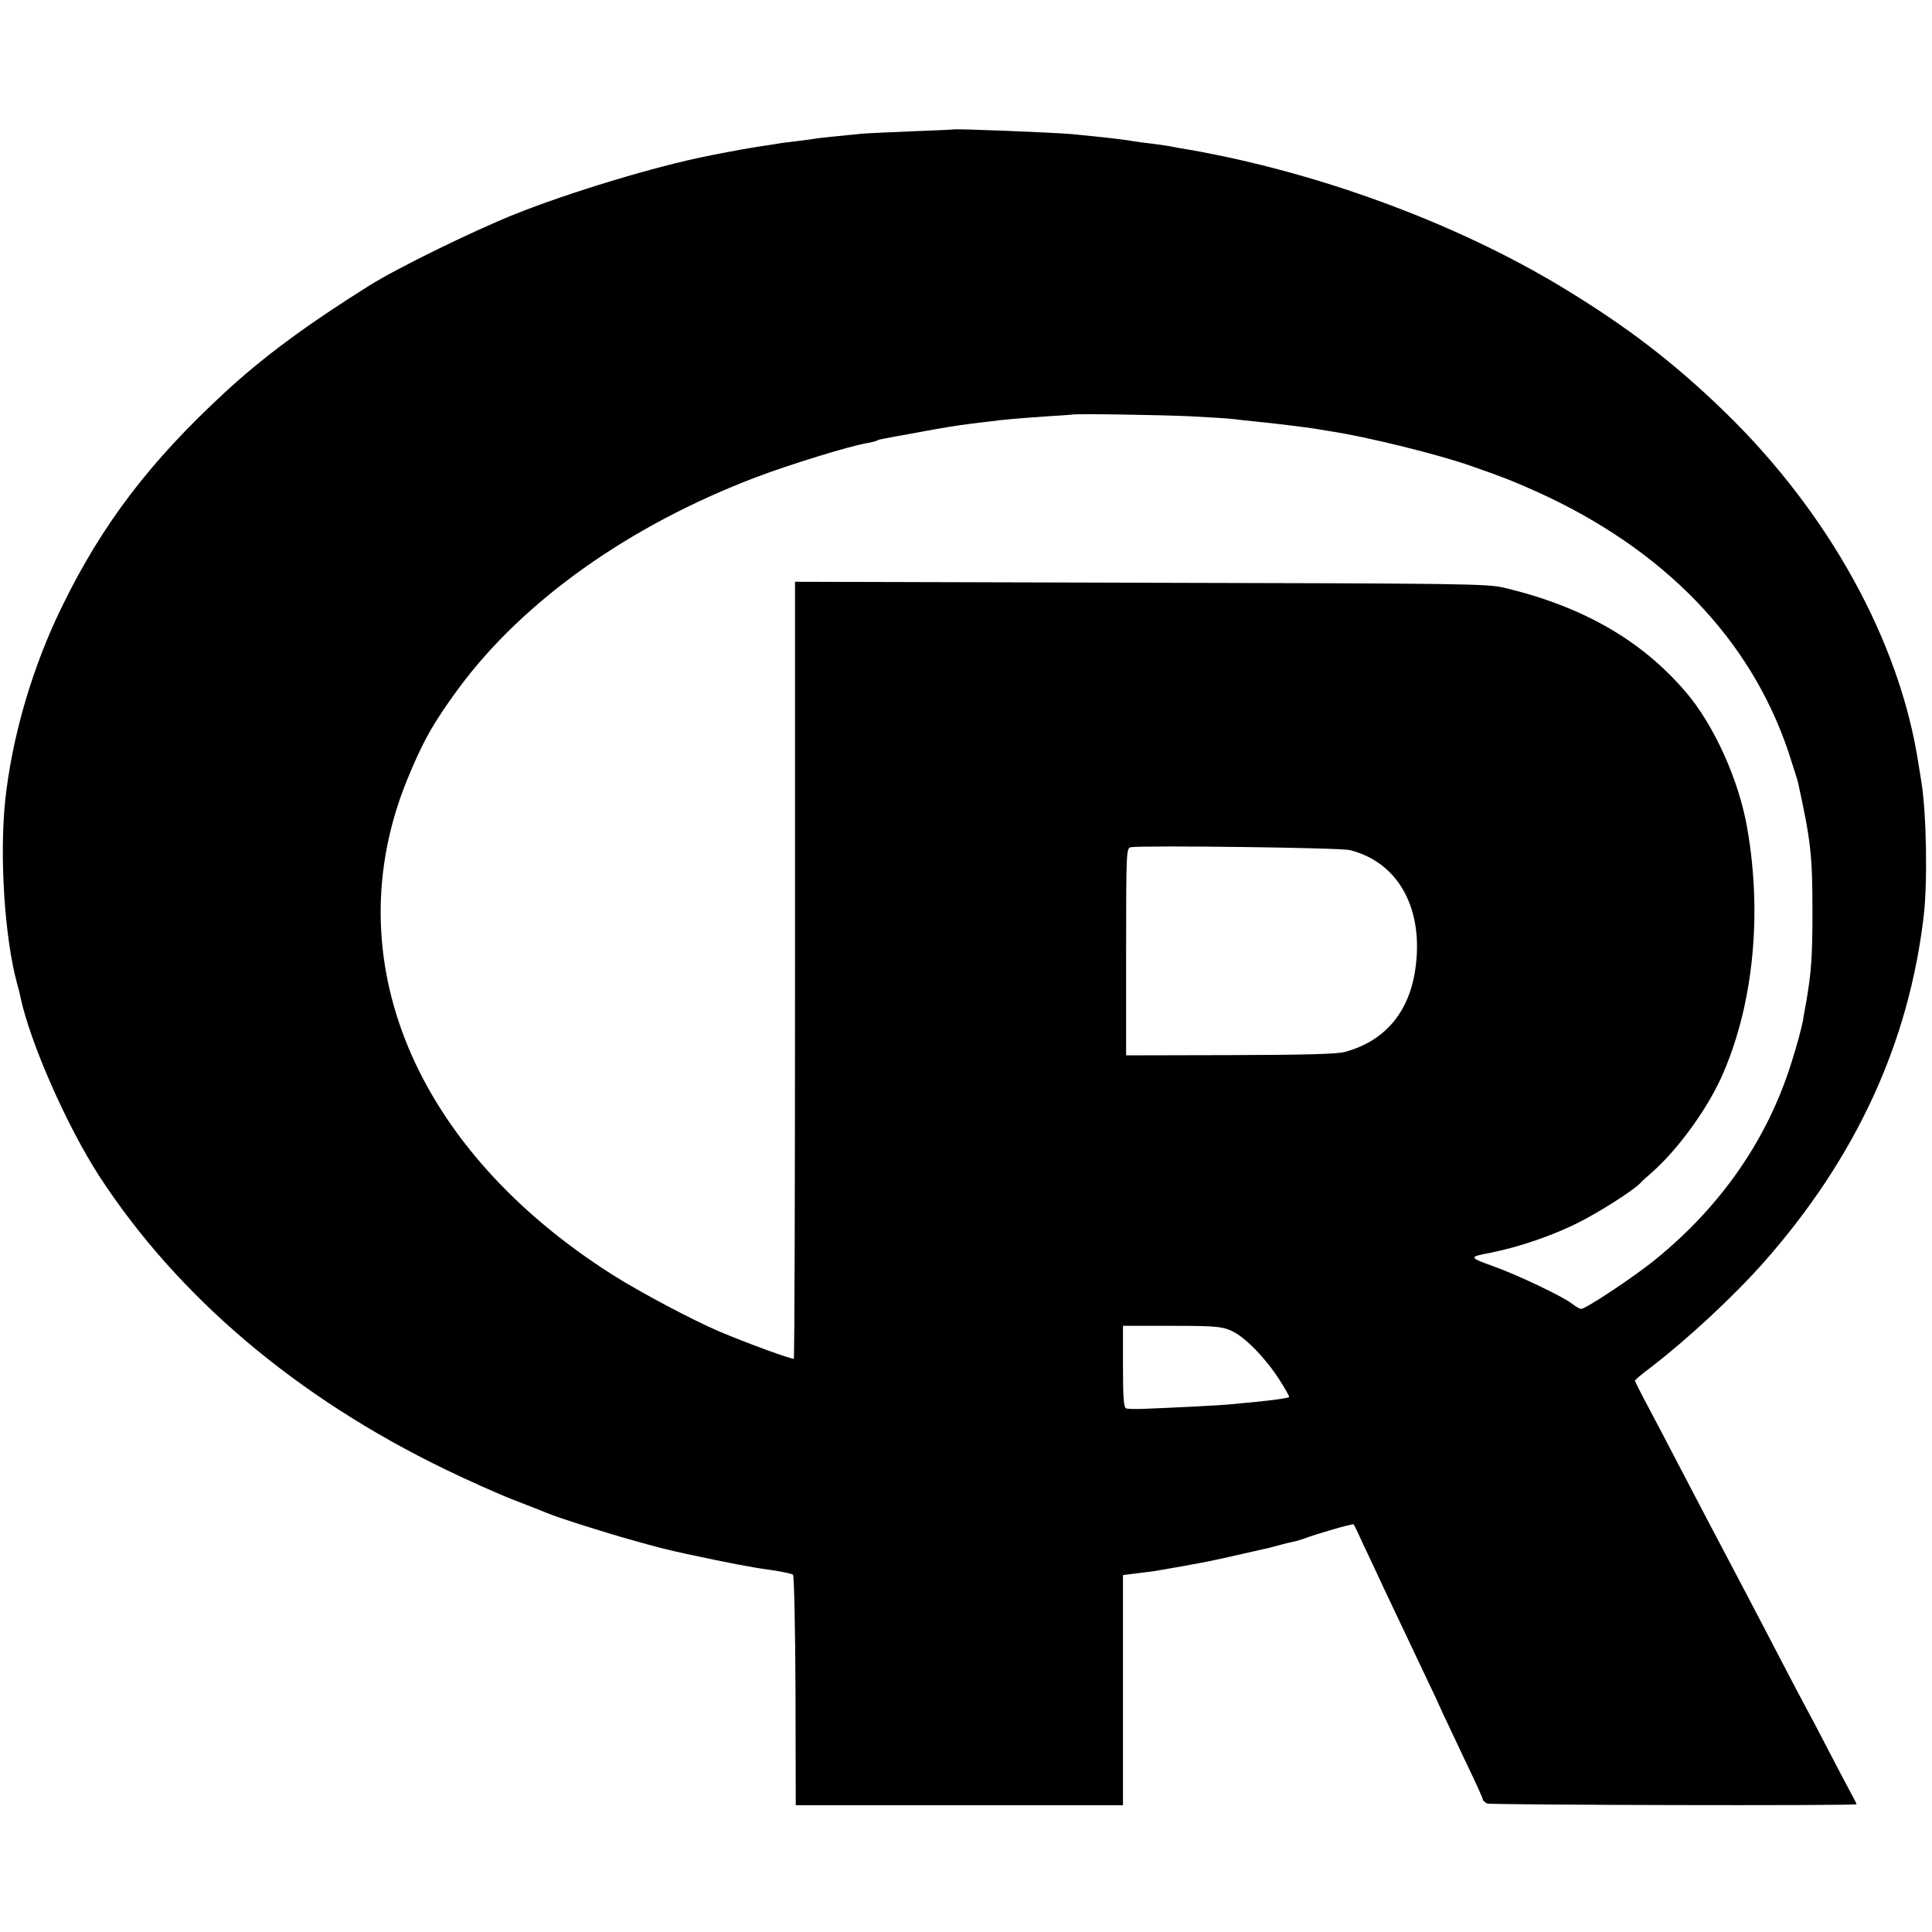
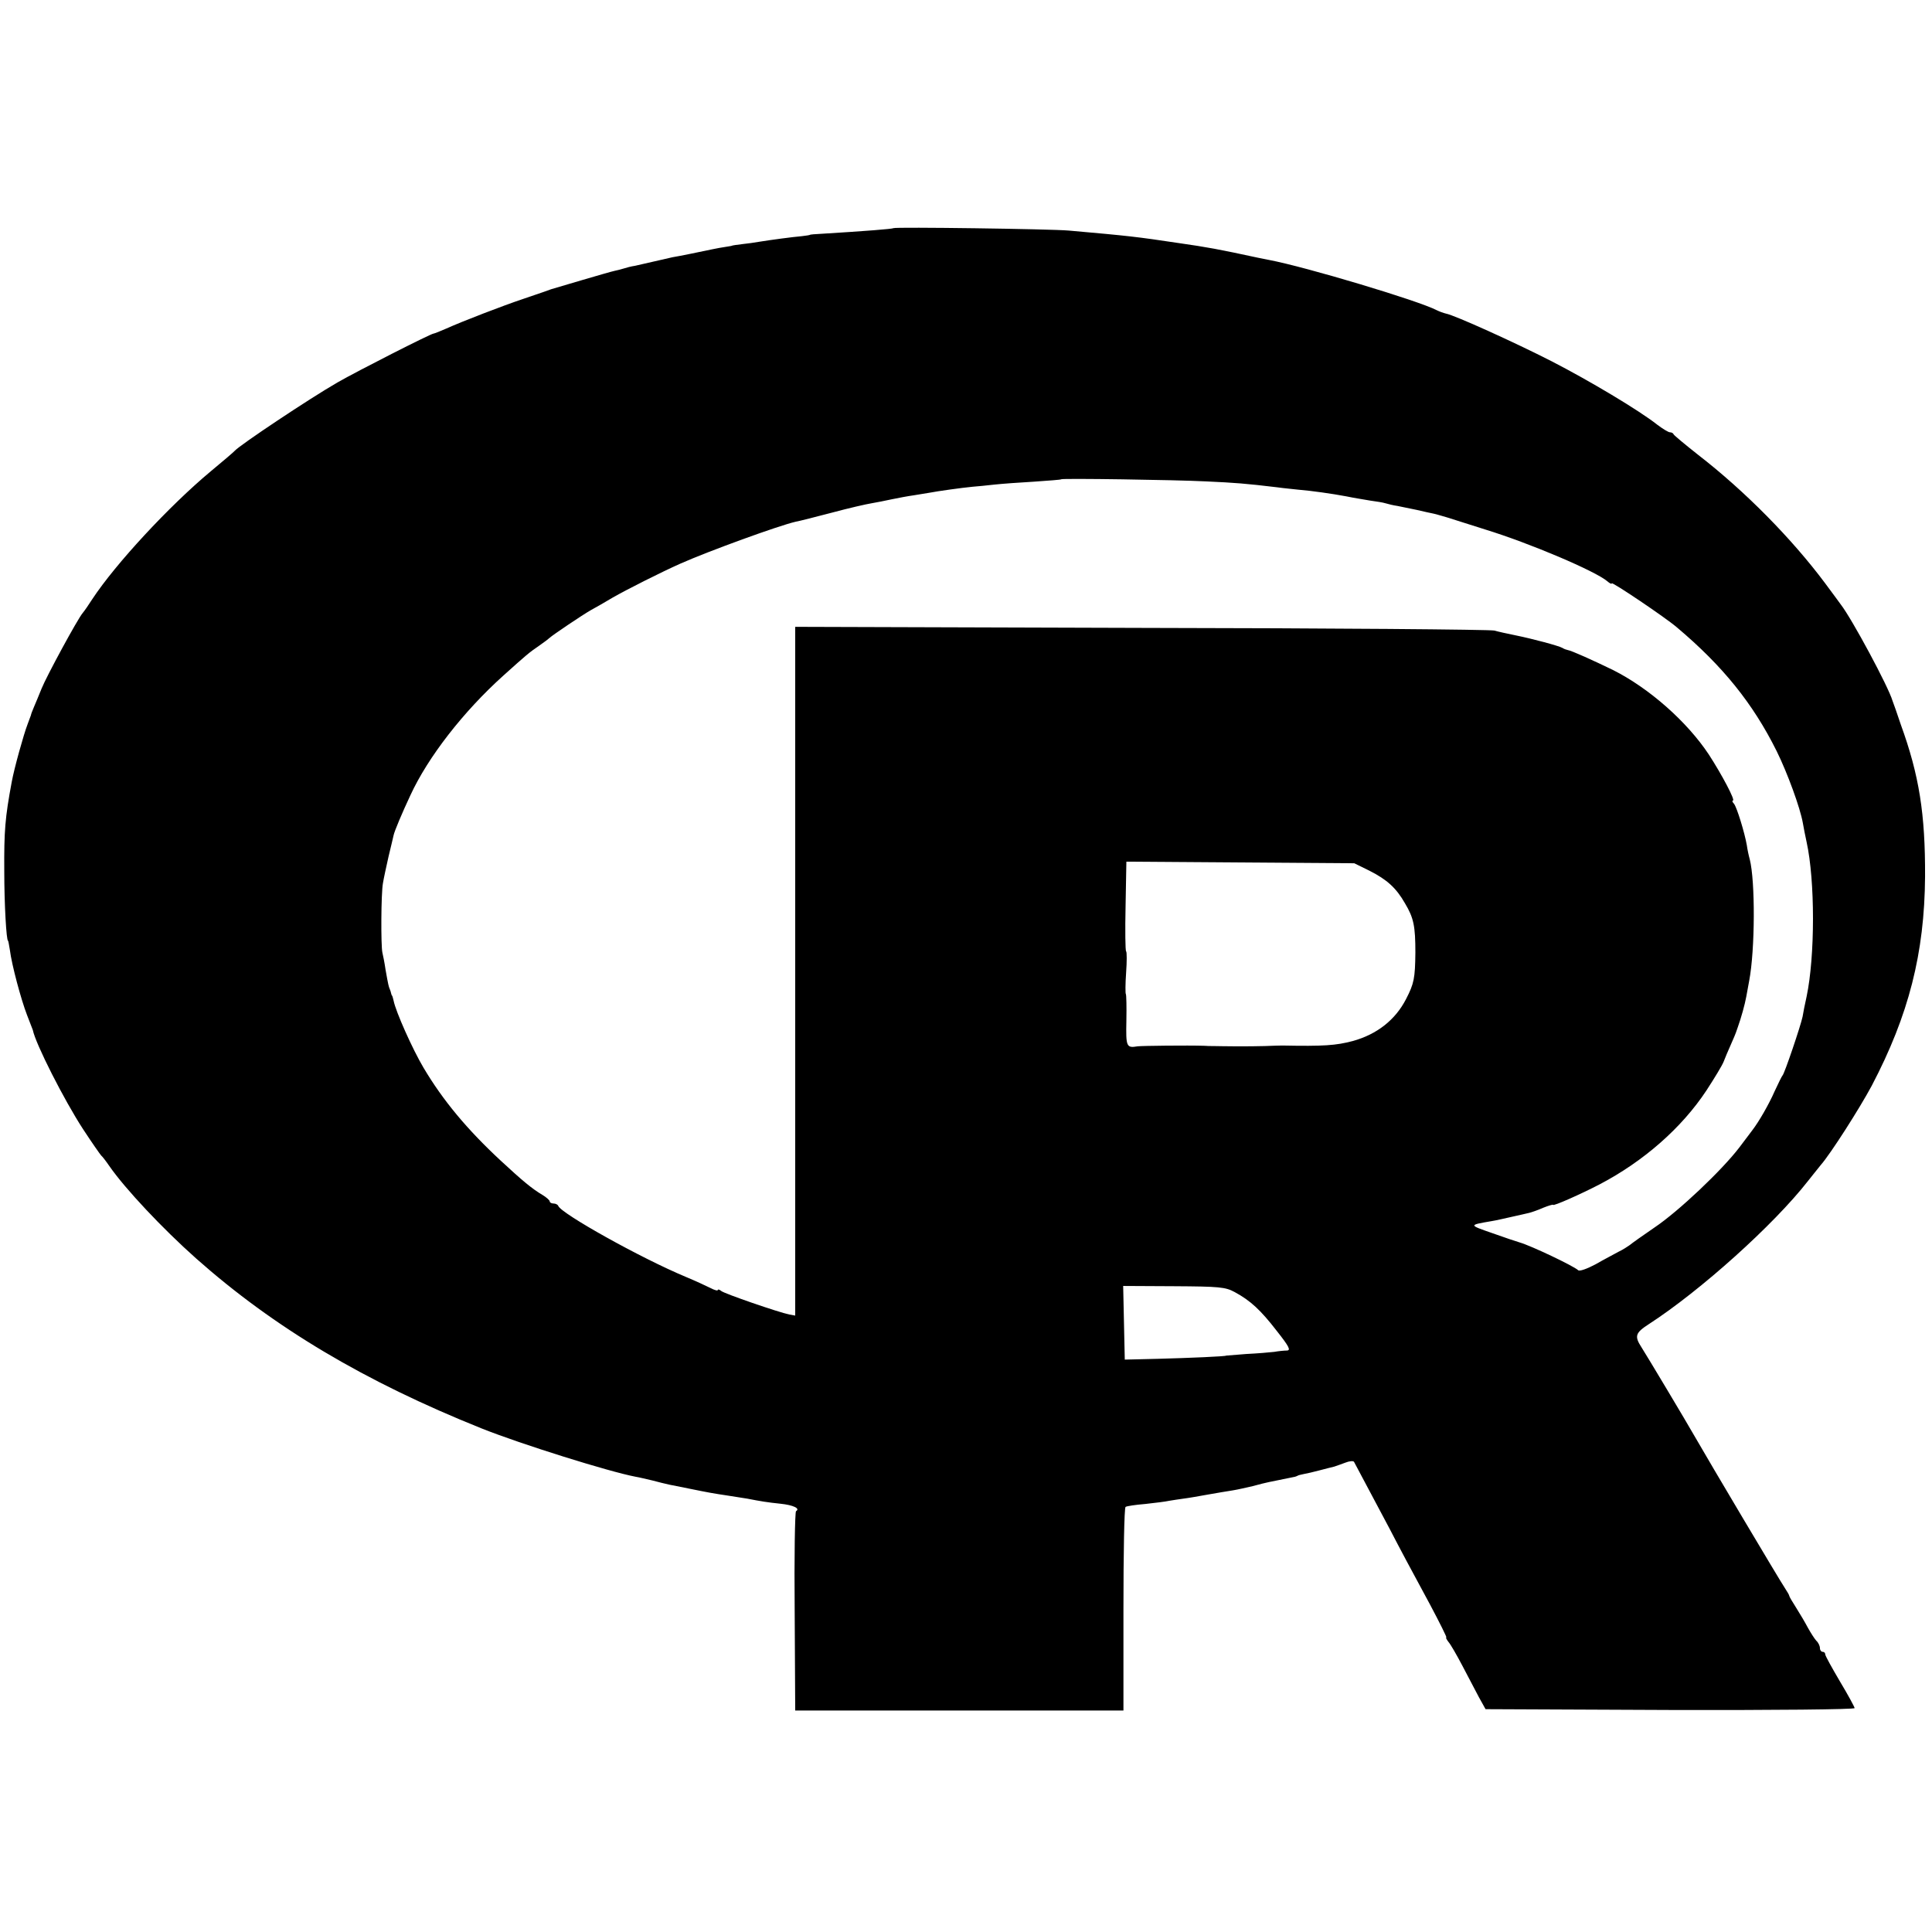
- <svg xmlns="http://www.w3.org/2000/svg" version="1.0" width="800pt" height="800pt" viewBox="0 0 800 800" preserveAspectRatio="xMidYMid meet">
-   <g transform="translate(0,800) scale(0.1,-0.1)" fill="#000000" stroke="none">
-     <path d="M3947 7464 c-1 -1 -81 -4 -177 -8 -96 -4 -188 -8 -205 -10 -16 -2 -61 -6 -100 -10 -38 -4 -81 -8 -95 -11 -14 -2 -47 -7 -75 -10 -27 -3 -61 -7 -75 -10 -14 -2 -43 -7 -65 -10 -22 -3 -62 -10 -90 -15 -27 -5 -63 -12 -80 -15 -16 -3 -41 -8 -55 -11 -213 -42 -575 -151 -803 -243 -172 -69 -482 -221 -597 -293 -257 -161 -439 -295 -599 -443 -308 -284 -506 -543 -671 -880 -126 -255 -211 -547 -239 -815 -23 -232 -2 -562 50 -754 6 -23 13 -48 14 -56 40 -188 192 -533 326 -740 325 -499 816 -916 1434 -1215 93 -45 220 -102 280 -125 61 -24 124 -48 140 -55 47 -20 240 -81 355 -113 92 -26 145 -40 225 -57 168 -36 266 -55 340 -65 50 -7 94 -16 99 -21 4 -4 9 -220 10 -481 l1 -473 677 0 678 0 0 105 c0 58 0 272 0 476 l0 372 56 7 c31 4 66 8 78 10 168 29 222 39 318 61 62 14 120 27 128 29 8 1 35 8 60 15 25 7 54 14 65 16 11 2 31 8 45 13 49 19 202 63 205 59 2 -1 20 -39 40 -83 21 -44 58 -123 82 -175 25 -52 62 -131 83 -175 21 -44 61 -129 90 -190 29 -60 64 -135 77 -165 14 -30 57 -120 94 -199 38 -79 69 -147 69 -152 0 -4 8 -12 18 -17 13 -6 1517 -10 1529 -3 2 0 -8 20 -21 43 -13 24 -54 102 -91 173 -37 72 -82 157 -100 190 -18 33 -63 119 -100 190 -37 72 -110 211 -162 310 -108 204 -182 346 -273 520 -34 66 -87 166 -116 221 -30 56 -54 104 -54 107 0 3 28 27 63 53 155 119 345 295 474 441 380 432 598 907 659 1433 16 138 11 425 -10 552 -3 21 -9 55 -12 75 -77 507 -373 1043 -808 1463 -210 203 -404 351 -670 512 -441 266 -1007 474 -1541 568 -33 5 -71 12 -84 15 -12 2 -44 7 -70 10 -25 3 -59 7 -76 10 -43 8 -128 17 -260 30 -67 6 -483 23 -488 19z m988 -1188 c77 -4 154 -9 170 -11 17 -2 57 -7 90 -10 74 -7 221 -25 255 -31 14 -2 41 -7 60 -10 148 -22 447 -96 580 -143 143 -50 165 -59 269 -105 529 -238 889 -610 1047 -1081 19 -59 37 -115 39 -124 53 -242 60 -301 60 -536 0 -188 -5 -251 -25 -369 -6 -34 -13 -70 -14 -81 -6 -31 -25 -103 -48 -175 -99 -317 -291 -594 -563 -815 -88 -72 -289 -205 -308 -205 -6 0 -24 11 -41 24 -40 30 -219 115 -315 150 -111 40 -112 41 -17 59 115 23 253 70 359 123 86 43 222 129 256 162 9 10 32 31 51 47 105 93 222 252 285 388 133 291 174 672 110 1037 -34 199 -138 429 -255 565 -183 214 -425 353 -750 431 -70 17 -169 18 -1506 21 l-1432 4 0 -1606 c0 -883 -2 -1608 -5 -1611 -5 -5 -199 66 -307 112 -113 48 -331 164 -443 235 -823 522 -1151 1311 -852 2048 65 159 109 238 215 382 268 362 705 673 1231 873 137 52 383 128 458 141 19 3 37 8 41 10 7 5 8 5 190 38 74 14 160 28 190 31 30 4 71 9 90 11 49 7 119 13 235 21 55 3 101 7 102 7 4 5 375 -1 498 -7z m654 -1796 c202 -50 309 -245 271 -497 -27 -178 -128 -295 -292 -339 -34 -9 -168 -12 -476 -13 l-429 -1 0 429 c0 428 1 430 21 433 59 8 866 -2 905 -12z m-491 -1990 c56 -25 139 -110 197 -199 26 -40 45 -74 43 -76 -4 -4 -60 -12 -138 -20 -36 -3 -83 -8 -105 -10 -36 -4 -233 -14 -367 -19 -29 -1 -59 0 -65 2 -10 3 -13 47 -13 173 l0 169 203 0 c178 0 207 -3 245 -20z" />
+ <svg xmlns="http://www.w3.org/2000/svg" version="1.0" width="724pt" height="724pt" viewBox="0 0 724 724" preserveAspectRatio="xMidYMid meet">
+   <g transform="translate(0,724) scale(0.1,-0.1)" fill="#000000" stroke="none">
+     <path d="M3348 6385 c-3 -3 -105 -11 -268 -21 -25 -1 -45 -3 -45 -4 0 -1 -13 -3 -30 -5 -35 -3 -117 -14 -160 -21 -16 -3 -46 -7 -65 -9 -19 -2 -35 -5 -35 -5 0 -1 -11 -3 -25 -5 -14 -2 -36 -6 -50 -9 -47 -10 -125 -26 -150 -30 -14 -3 -45 -10 -70 -16 -25 -6 -56 -13 -70 -16 -14 -2 -33 -7 -42 -10 -9 -3 -25 -7 -35 -9 -10 -2 -65 -18 -123 -35 -58 -17 -109 -32 -115 -34 -5 -2 -17 -6 -25 -9 -8 -3 -44 -15 -79 -27 -75 -25 -228 -84 -288 -111 -23 -10 -45 -19 -48 -19 -10 0 -287 -141 -360 -183 -106 -61 -365 -234 -385 -256 -3 -4 -43 -38 -90 -77 -156 -130 -357 -347 -444 -479 -14 -22 -30 -45 -36 -52 -19 -22 -136 -238 -154 -283 -10 -25 -23 -56 -29 -70 -6 -14 -11 -27 -11 -30 -1 -3 -7 -18 -13 -35 -14 -36 -50 -165 -59 -215 -25 -134 -29 -184 -28 -335 0 -125 8 -260 14 -260 1 0 4 -16 7 -35 7 -56 42 -186 64 -243 11 -29 21 -54 22 -57 10 -51 117 -262 188 -371 34 -52 65 -96 68 -99 4 -3 18 -21 31 -40 59 -85 199 -234 325 -346 292 -259 631 -461 1070 -637 148 -59 477 -162 577 -181 13 -2 41 -9 63 -14 22 -6 51 -13 65 -16 14 -3 50 -10 80 -16 64 -13 80 -16 140 -25 25 -4 56 -9 70 -11 51 -10 76 -14 124 -19 49 -5 76 -18 59 -28 -4 -3 -7 -172 -5 -376 l2 -371 615 0 615 0 0 379 c0 209 3 382 8 384 4 3 37 8 74 11 37 4 77 9 90 12 13 2 37 6 53 8 17 2 57 9 90 15 33 6 76 13 95 16 19 3 53 11 75 16 22 6 49 13 60 15 28 6 89 18 98 20 4 1 8 3 10 4 1 1 11 4 22 6 11 2 38 8 60 14 22 6 47 12 55 14 8 3 27 9 42 15 15 6 29 7 32 3 5 -9 88 -165 134 -252 43 -83 72 -137 152 -285 35 -66 62 -120 60 -121 -3 0 1 -8 8 -17 8 -9 31 -49 52 -89 21 -40 49 -93 62 -118 l25 -45 691 -3 c393 -1 692 2 692 7 0 4 -25 50 -55 100 -30 51 -55 96 -55 101 0 6 -4 10 -10 10 -5 0 -10 6 -10 14 0 8 -6 21 -14 28 -7 8 -21 30 -31 48 -10 19 -30 53 -44 75 -14 22 -26 42 -26 45 0 3 -8 16 -17 30 -19 28 -285 476 -333 560 -40 70 -182 307 -203 340 -28 43 -24 55 27 88 193 125 468 372 596 536 17 21 38 48 48 60 37 42 146 213 191 297 139 265 198 497 200 784 1 235 -22 380 -91 570 -13 39 -27 79 -31 89 -15 52 -152 307 -194 361 -4 6 -31 42 -59 80 -124 166 -300 345 -476 481 -48 38 -89 72 -91 76 -2 5 -8 8 -14 8 -6 0 -27 13 -47 28 -68 54 -256 166 -396 238 -139 71 -364 173 -397 179 -9 2 -25 8 -35 13 -67 35 -490 162 -628 188 -11 2 -29 6 -40 8 -148 32 -192 40 -297 55 -160 24 -187 27 -413 47 -67 6 -651 14 -657 9z m1172 -949 c109 -5 148 -8 265 -22 28 -4 64 -7 80 -9 49 -4 127 -15 180 -25 28 -6 68 -12 90 -16 22 -3 48 -7 57 -10 10 -3 30 -8 45 -10 16 -3 48 -10 73 -15 25 -6 53 -12 63 -14 10 -2 32 -9 50 -14 18 -6 82 -26 142 -45 169 -52 413 -156 458 -194 9 -8 17 -12 17 -8 0 7 201 -128 244 -165 172 -145 285 -285 374 -464 40 -81 88 -212 98 -269 3 -17 9 -49 14 -71 32 -145 32 -428 0 -580 -6 -27 -13 -61 -15 -75 -7 -34 -68 -214 -75 -220 -3 -3 -16 -30 -30 -60 -21 -48 -59 -114 -83 -145 -4 -5 -26 -35 -49 -65 -64 -84 -227 -239 -318 -300 -44 -30 -86 -60 -93 -66 -7 -5 -25 -17 -42 -25 -16 -9 -55 -29 -86 -47 -32 -17 -60 -27 -65 -22 -17 16 -177 92 -219 104 -11 3 -58 19 -103 35 -89 31 -89 30 -2 45 14 2 48 10 75 16 28 6 57 13 66 15 8 2 32 10 52 19 20 8 37 13 37 11 0 -6 104 40 175 77 164 86 307 211 400 352 30 46 59 94 64 107 5 13 17 42 27 64 10 22 18 42 19 45 1 3 4 12 7 20 13 36 27 87 32 115 3 17 8 44 11 60 22 116 23 373 2 455 -4 14 -9 38 -11 53 -8 46 -37 141 -48 155 -6 6 -8 12 -4 12 10 0 -42 98 -90 172 -82 124 -224 249 -359 317 -74 36 -156 73 -170 75 -5 1 -14 4 -20 8 -14 8 -111 34 -175 47 -30 6 -66 14 -80 18 -14 4 -609 9 -1322 10 l-1298 4 0 -1291 0 -1290 -22 4 c-40 8 -243 78 -255 88 -7 6 -13 7 -13 4 0 -4 -12 -1 -27 7 -16 8 -57 27 -93 42 -168 70 -467 237 -478 266 -2 5 -10 9 -18 9 -8 0 -14 4 -14 8 0 4 -12 15 -27 24 -39 23 -75 53 -156 128 -127 118 -217 226 -290 349 -41 69 -104 210 -112 251 -2 8 -4 16 -5 18 -2 1 -4 7 -5 12 -1 6 -4 12 -5 15 -3 7 -5 13 -15 70 -4 28 -10 57 -12 65 -6 26 -5 223 2 260 3 19 13 64 21 100 9 36 17 72 19 80 3 15 32 84 63 150 66 143 198 313 348 448 88 79 96 86 134 112 19 13 37 27 40 30 9 9 123 86 155 104 17 9 53 30 80 46 54 31 183 96 255 128 106 47 367 142 432 157 13 2 74 18 136 34 63 17 129 32 148 35 18 3 53 10 76 15 24 5 61 12 83 15 23 4 50 8 61 10 25 5 117 18 159 22 17 1 53 5 81 8 28 3 95 8 149 11 55 4 101 7 102 9 4 4 425 -2 543 -8z m612 -1459 c65 -33 100 -64 133 -122 33 -55 39 -86 39 -185 -1 -96 -5 -116 -35 -174 -40 -78 -109 -132 -199 -157 -64 -17 -110 -20 -265 -17 -11 0 -40 -1 -65 -2 -25 -1 -74 -1 -110 -1 -36 0 -73 1 -82 1 -10 0 -26 0 -35 1 -62 2 -235 0 -250 -2 -42 -7 -44 -2 -42 96 1 53 0 97 -2 100 -2 2 -2 38 1 80 3 42 3 78 0 80 -3 2 -4 78 -2 170 l3 166 427 -3 427 -3 57 -28z m-505 -1579 c59 -32 97 -67 158 -146 45 -57 53 -72 38 -73 -10 0 -31 -2 -48 -5 -16 -2 -64 -6 -105 -8 -41 -3 -75 -6 -75 -6 0 -3 -140 -9 -255 -12 l-125 -3 -3 138 -3 138 190 -1 c171 -1 193 -3 228 -22z" />
  </g>
</svg>
